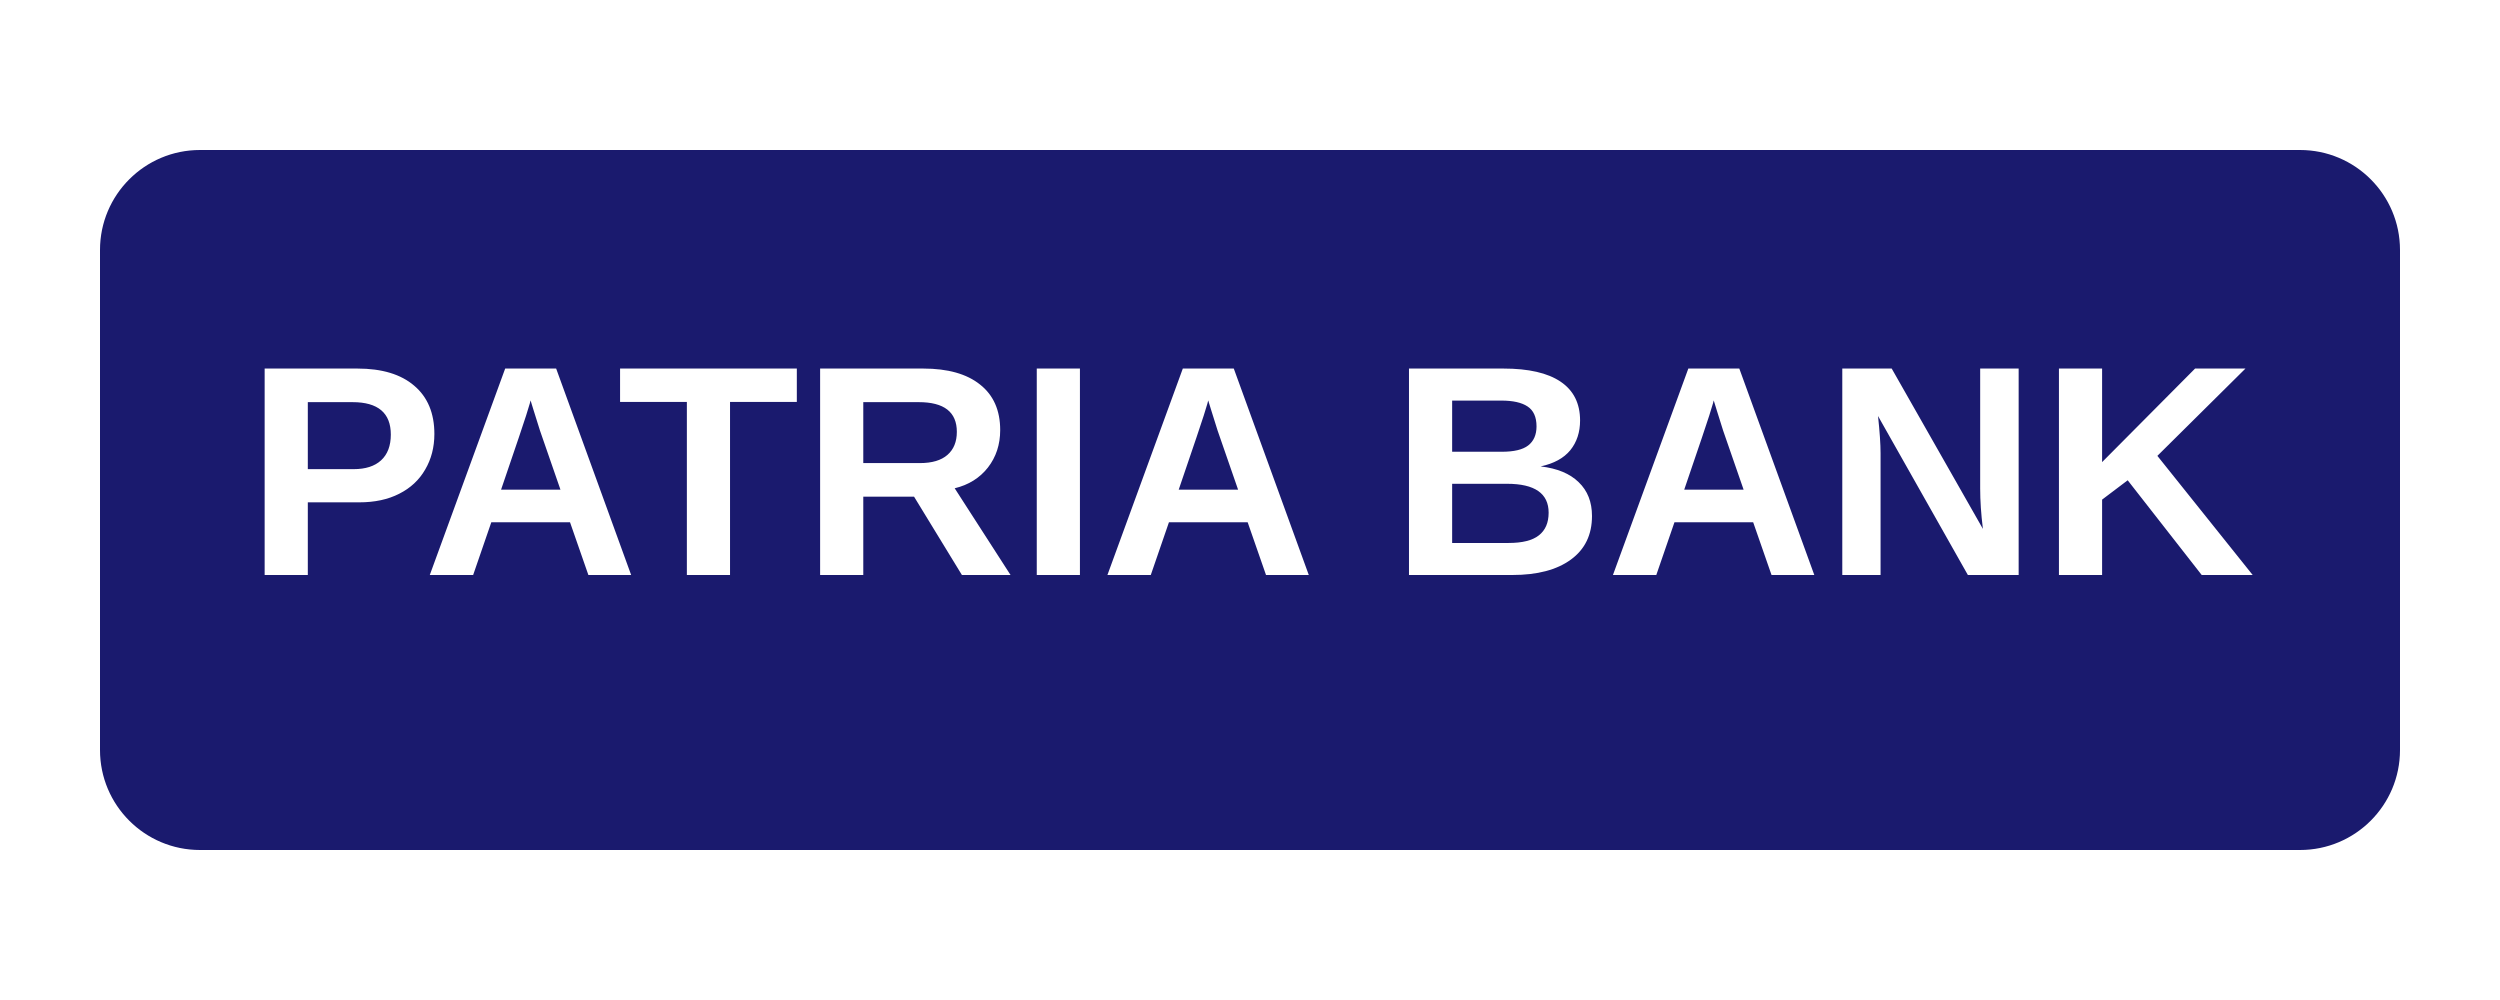
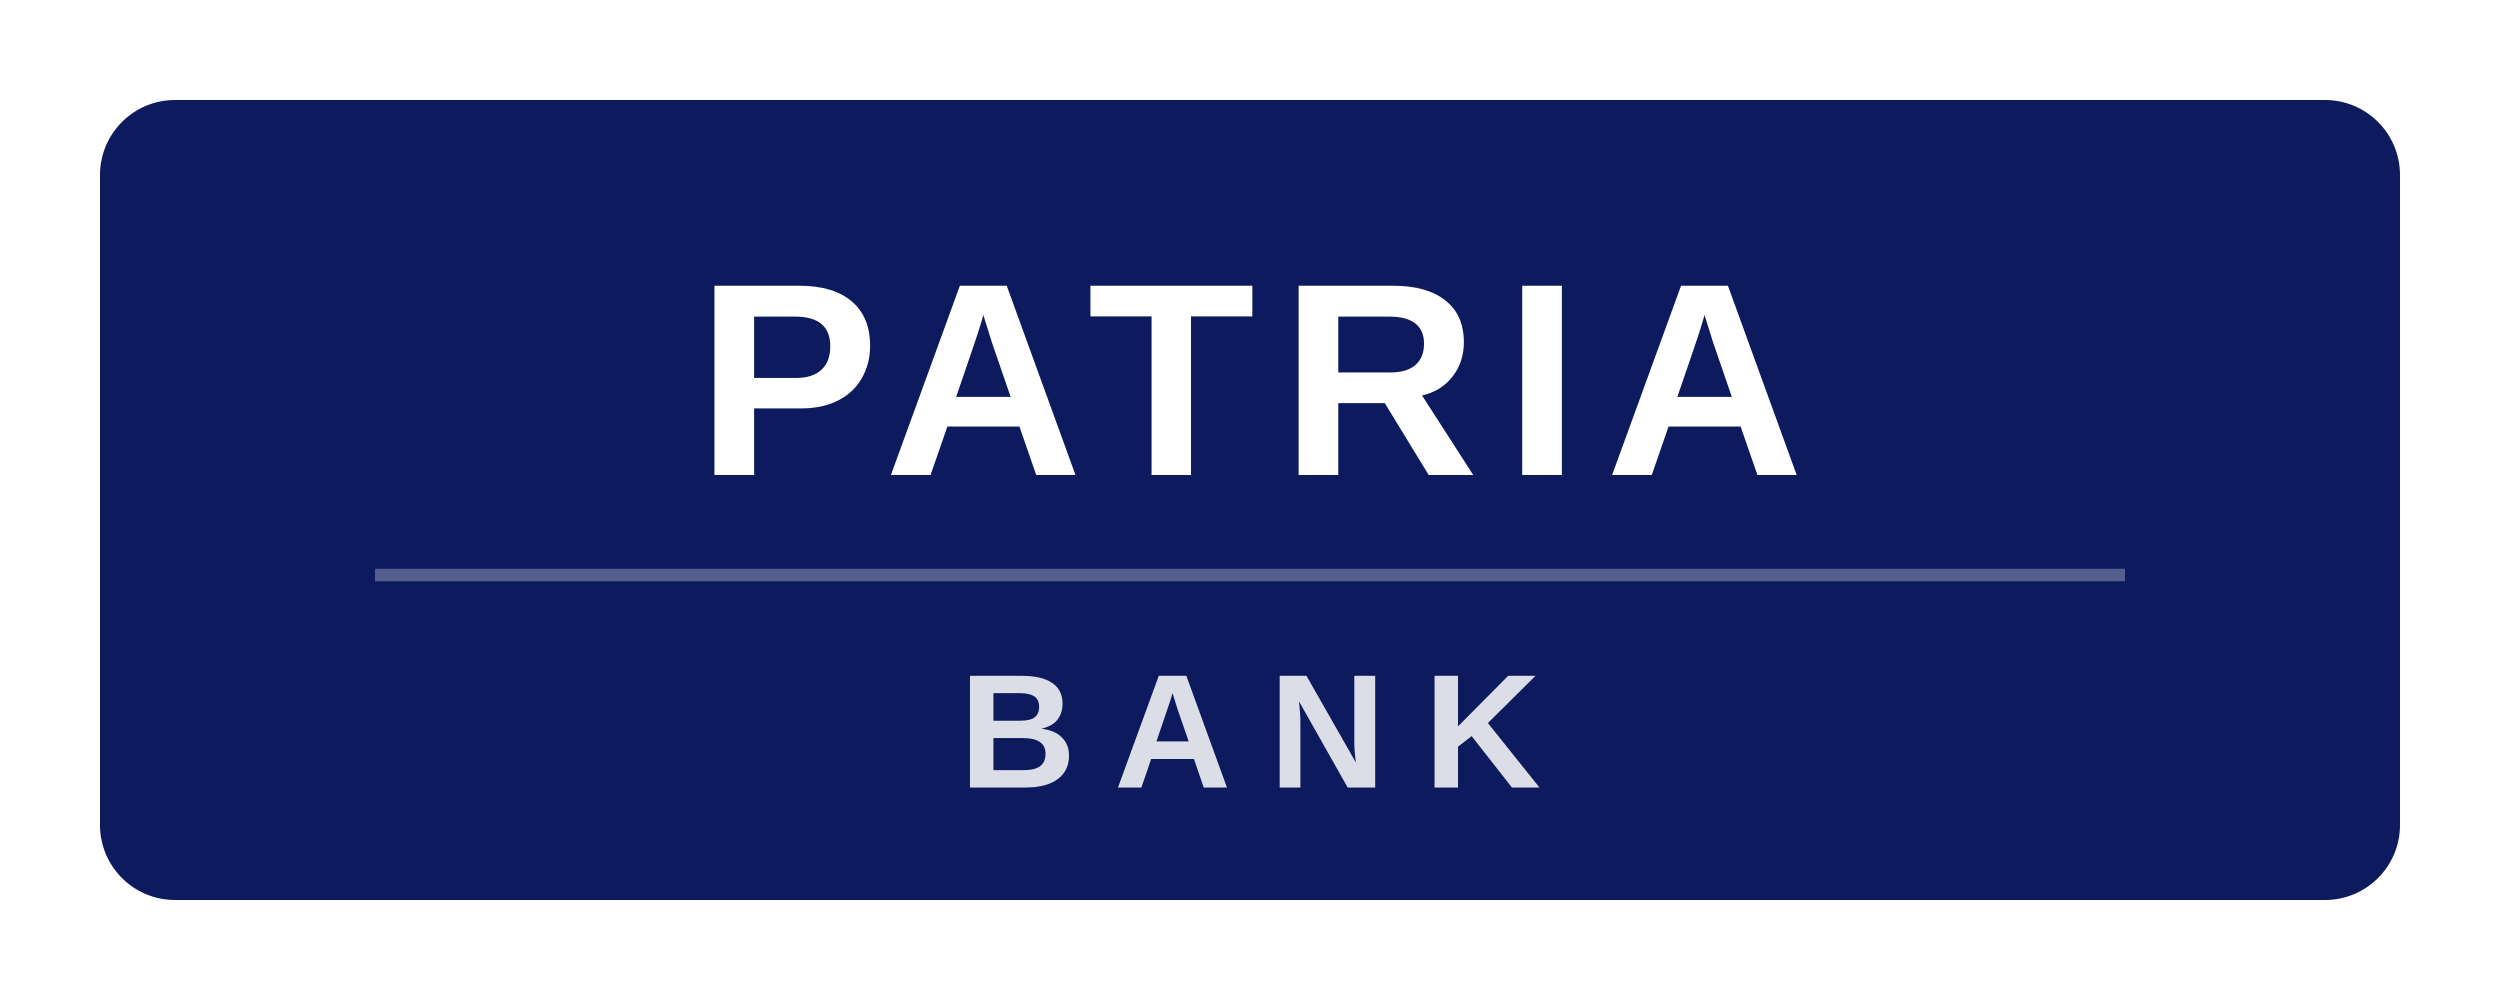
<svg xmlns="http://www.w3.org/2000/svg" viewBox="0 0 200 80">
  <rect width="200" height="80" fill="white" />
-   <rect x="8" y="12" width="184" height="56" rx="8" fill="#1A1A6E" />
-   <text x="100" y="46" font-family="Arial,sans-serif" font-size="24" font-weight="900" fill="white" text-anchor="middle">PATRIA BANK</text>
+   <rect x="8" y="8" width="184" height="64" rx="6" fill="#0D1B5E" />
+   <text x="100" y="38" font-family="'Arial Black', Arial, sans-serif" font-size="22" font-weight="900" fill="white" text-anchor="middle" letter-spacing="2">PATRIA</text>
+   <line x1="30" y1="46" x2="170" y2="46" stroke="rgba(255,255,255,0.3)" stroke-width="1" />
+   <text x="100" y="63" font-family="Arial, sans-serif" font-size="13" font-weight="600" fill="rgba(255,255,255,0.85)" text-anchor="middle" letter-spacing="3">BANK</text>
</svg>
